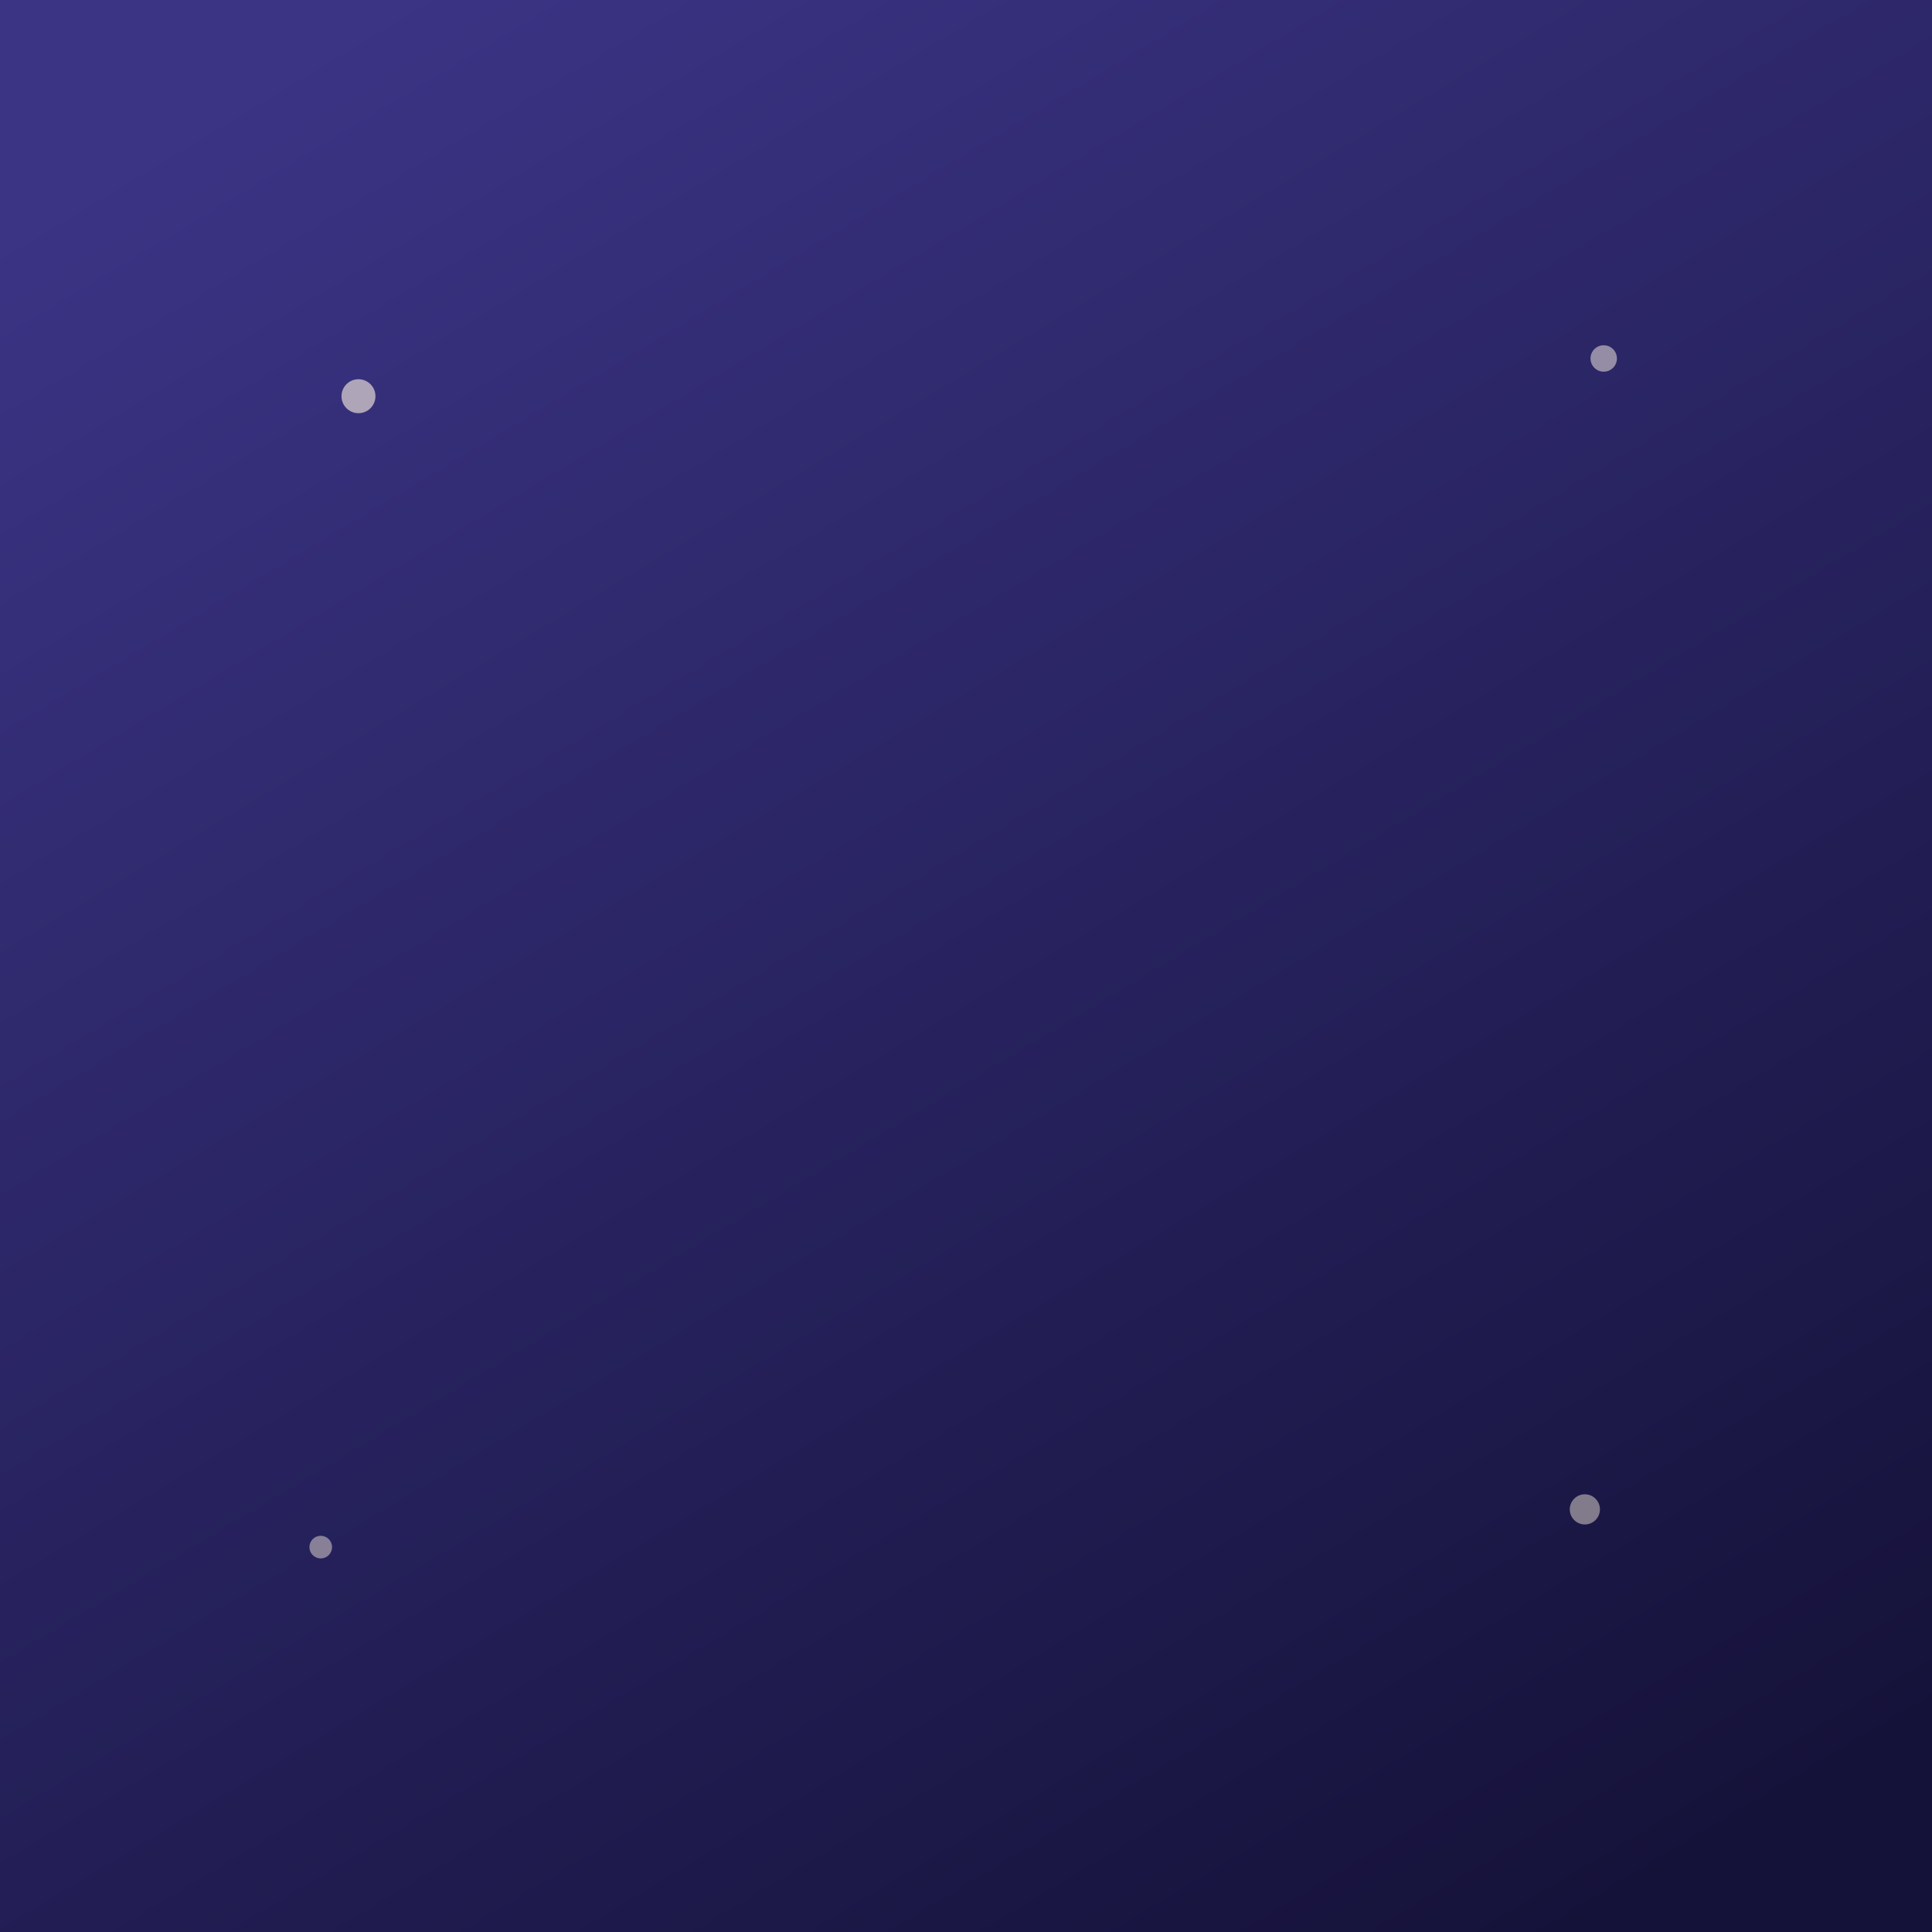
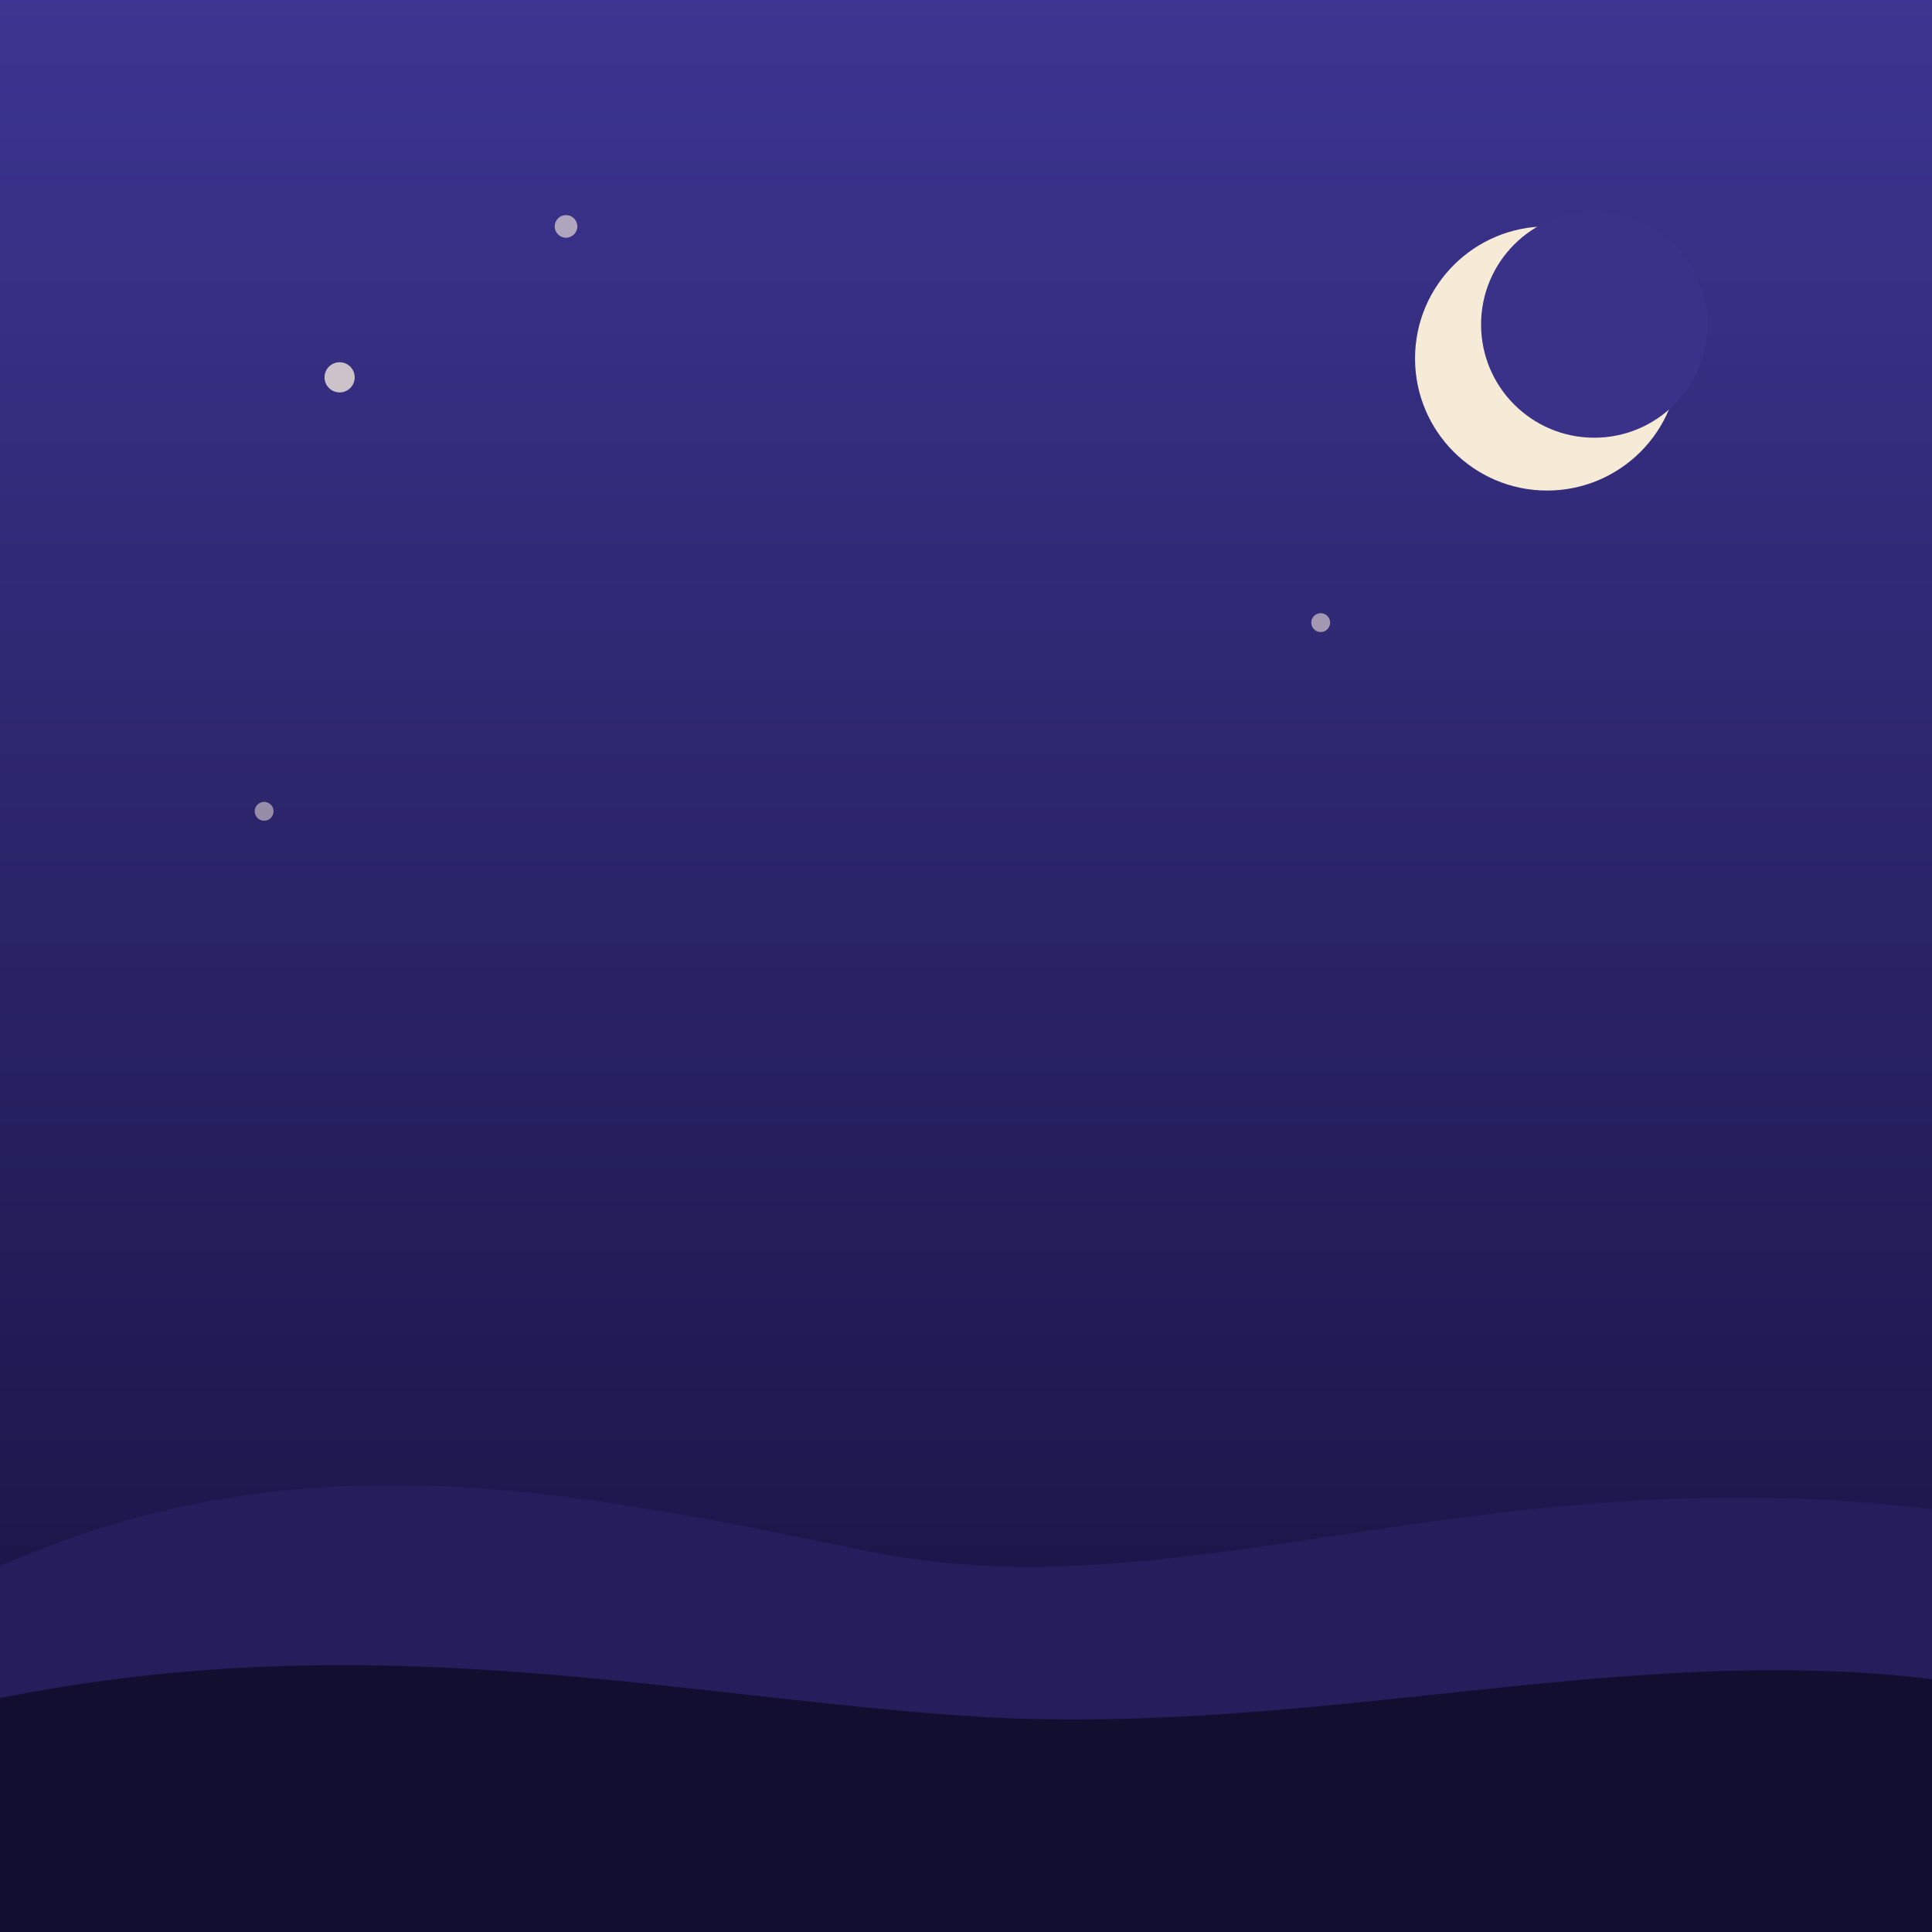
<svg xmlns="http://www.w3.org/2000/svg" width="1024" height="1024" viewBox="0 0 1024 1024">
  <defs>
-     <linearGradient id="sky" x1="0.2" y1="0" x2="0.8" y2="1">
-       <stop offset="0" stop-color="#3B3485" />
-       <stop offset="1" stop-color="#15123A" />
+     <linearGradient id="sky" x1="0" y1="0" x2="0" y2="1">
+       <stop offset="0" stop-color="#3D3591" />
+       <stop offset="1" stop-color="#14103A" />
    </linearGradient>
-     <radialGradient id="glow" cx="0.5" cy="0.54" r="0.5">
-       <stop offset="0" stop-color="#FFC861" stop-opacity="0.75" />
-       <stop offset="0.55" stop-color="#FF9A3D" stop-opacity="0.18" />
+     <radialGradient id="glow" cx="0.5" cy="0.5" r="0.5">
+       <stop offset="0" stop-color="#FFC861" stop-opacity="0.85" />
+       <stop offset="0.5" stop-color="#FF9A3D" stop-opacity="0.25" />
      <stop offset="1" stop-color="#FF9A3D" stop-opacity="0" />
    </radialGradient>
    <linearGradient id="paper" x1="0" y1="0" x2="1" y2="0">
-       <stop offset="0" stop-color="#FF8A3D" />
+       <stop offset="0" stop-color="#FF7A2E" />
      <stop offset="0.5" stop-color="#FFD27A" />
-       <stop offset="1" stop-color="#FF8A3D" />
+       <stop offset="1" stop-color="#FF7A2E" />
    </linearGradient>
+     <linearGradient id="tile" x1="0" y1="0" x2="0" y2="1">
+       <stop offset="0" stop-color="#FFFBF1" />
+       <stop offset="1" stop-color="#F6E7CB" />
+     </linearGradient>
+     <clipPath id="r">
+       <rect width="1024" height="1024" rx="224" />
+     </clipPath>
  </defs>
  <rect width="1024" height="1024" fill="url(#sky)" />
-   <circle cx="190" cy="210" r="9" fill="#FFF4E3" opacity="0.6" />
-   <circle cx="850" cy="190" r="7" fill="#FFF4E3" opacity="0.5" />
-   <circle cx="840" cy="800" r="8" fill="#FFF4E3" opacity="0.45" />
-   <circle cx="170" cy="820" r="6" fill="#FFF4E3" opacity="0.45" />
+   <circle cx="820" cy="190" r="70" fill="#FFF4DA" opacity="0.95" />
+   <circle cx="845" cy="172" r="60" fill="#3A3289" />
+   <circle cx="180" cy="200" r="8" fill="#FFF4E3" opacity="0.75" />
+   <circle cx="300" cy="120" r="6" fill="#FFF4E3" opacity="0.6" />
+   <circle cx="700" cy="330" r="5" fill="#FFF4E3" opacity="0.55" />
+   <circle cx="140" cy="430" r="5" fill="#FFF4E3" opacity="0.5" />
+   <path d="M0 830 C 160 760 300 790 450 820 C 620 860 780 770 1024 800 L1024 1024 L0 1024 Z" fill="#251E5C" />
+   <path d="M0 900 C 200 860 360 900 520 910 C 700 920 860 870 1024 890 L1024 1024 L0 1024 Z" fill="#120E30" />
</svg>
